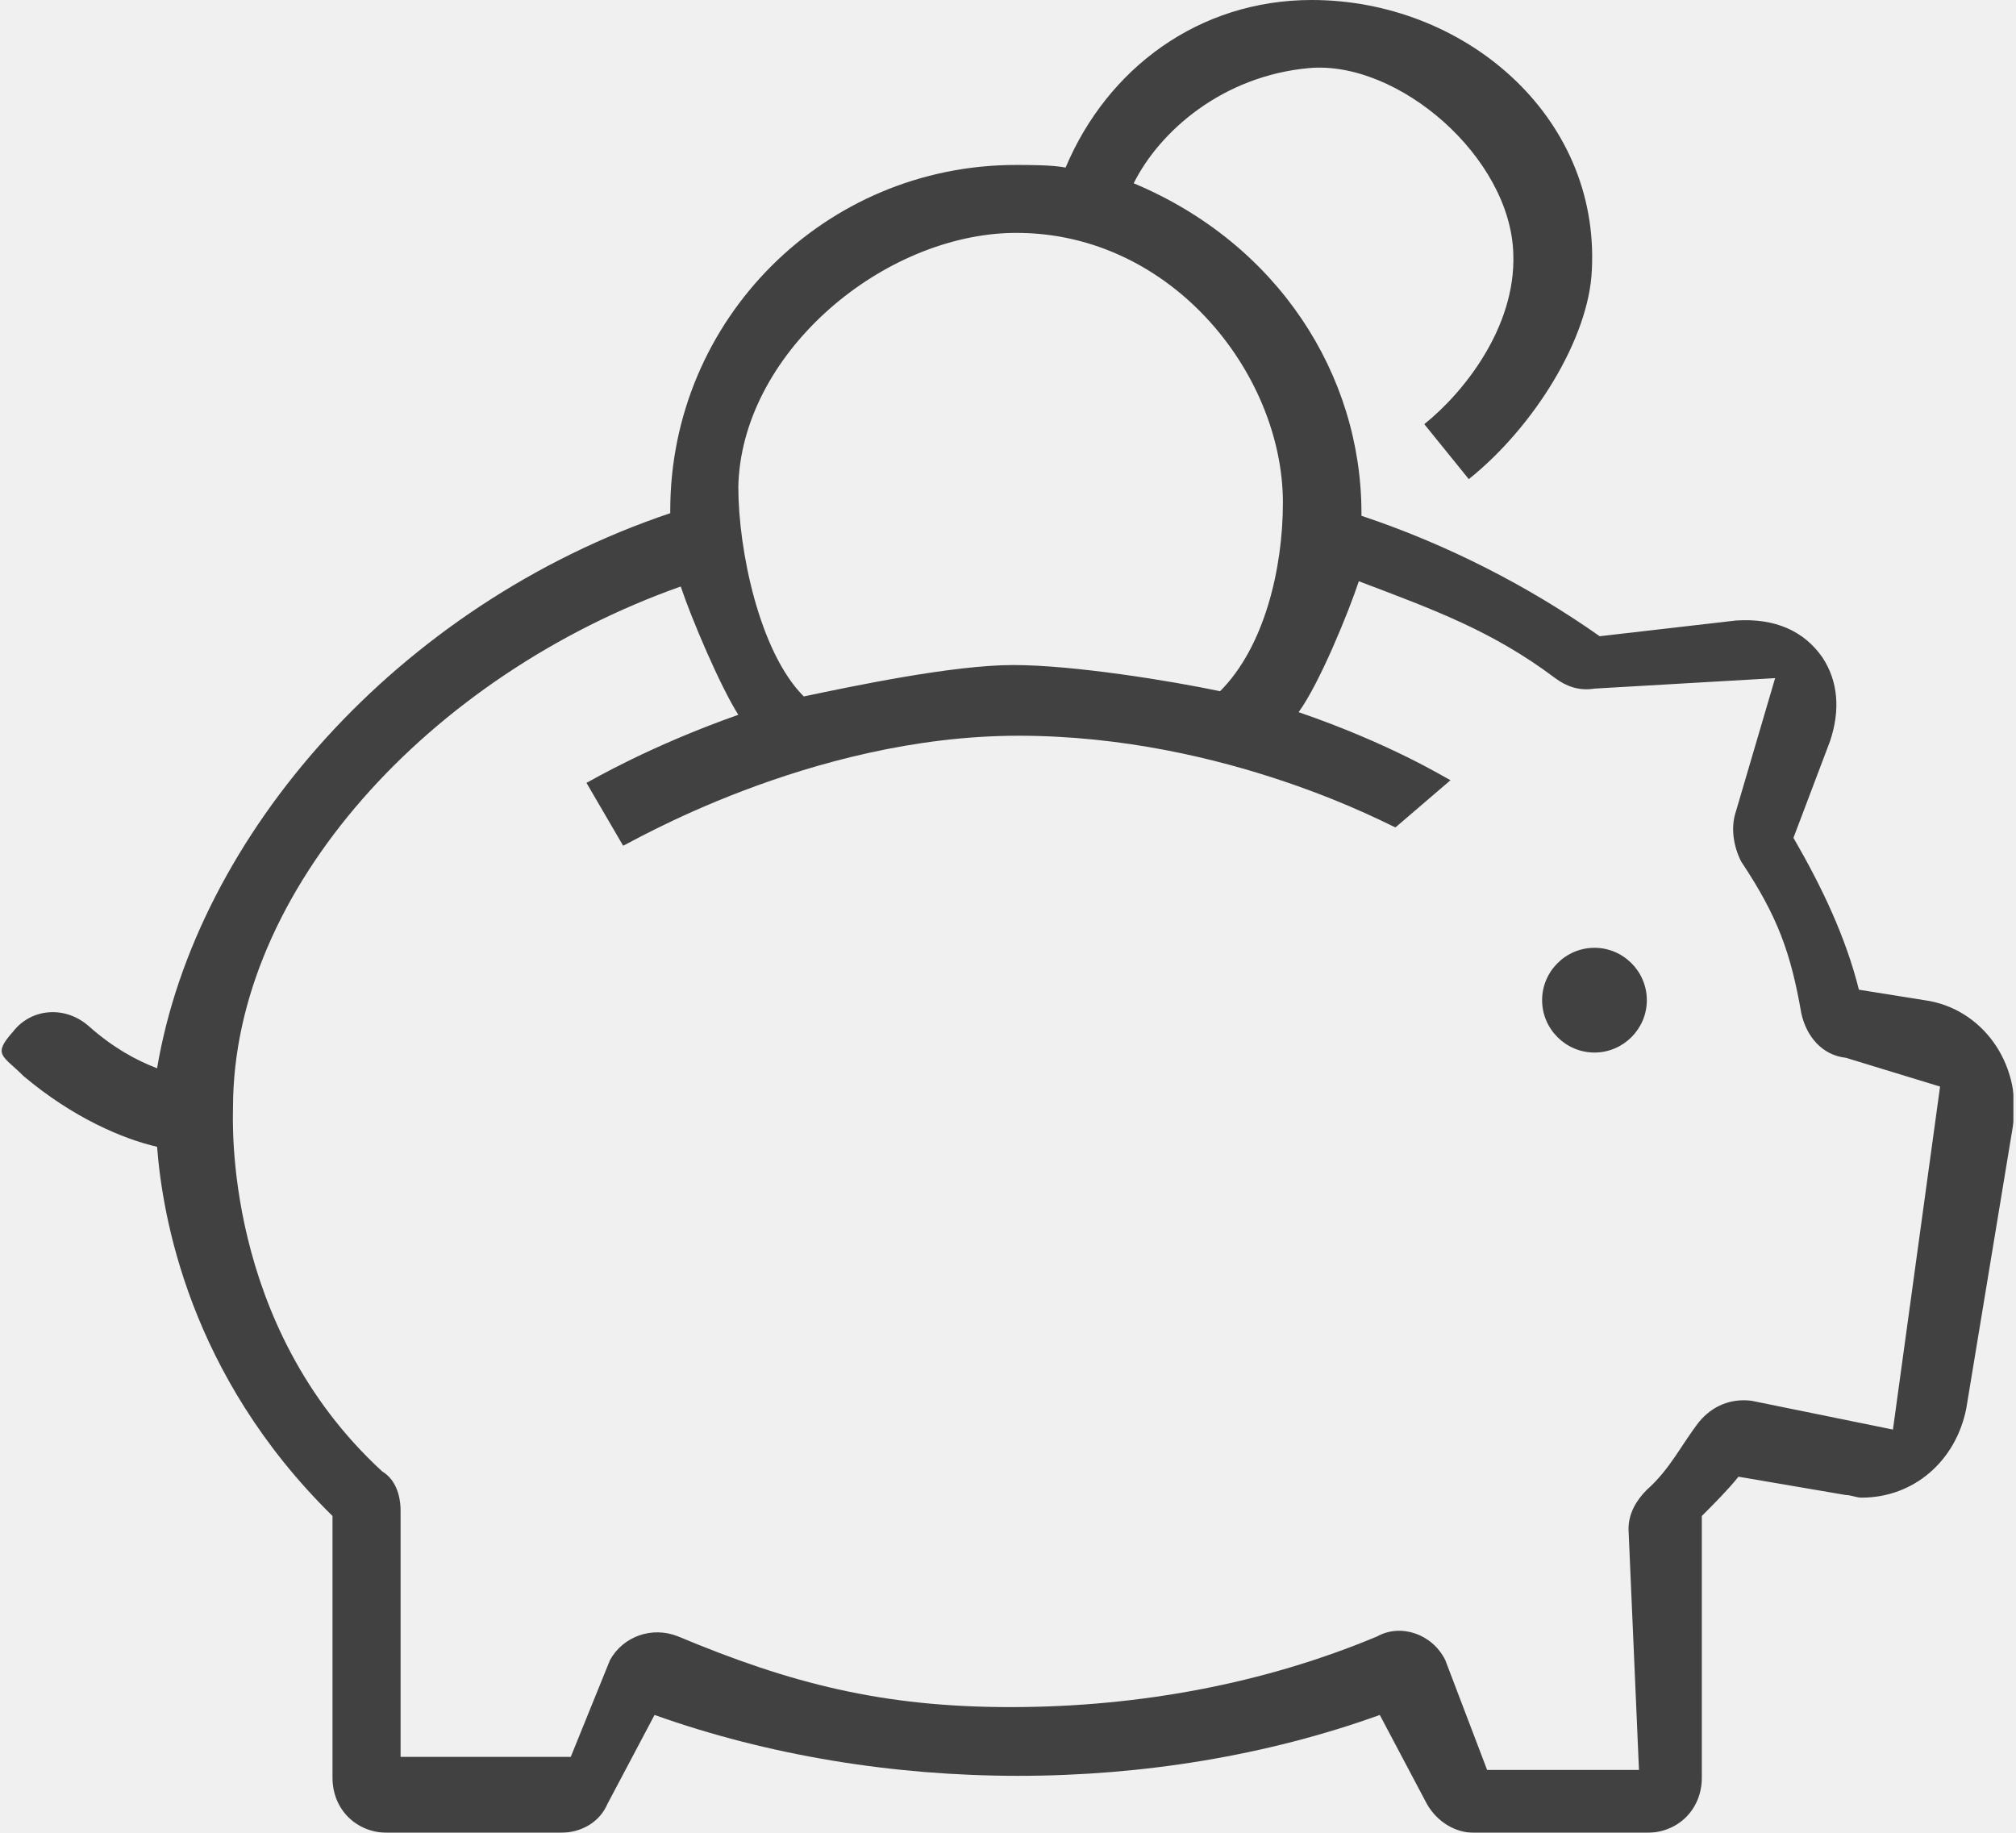
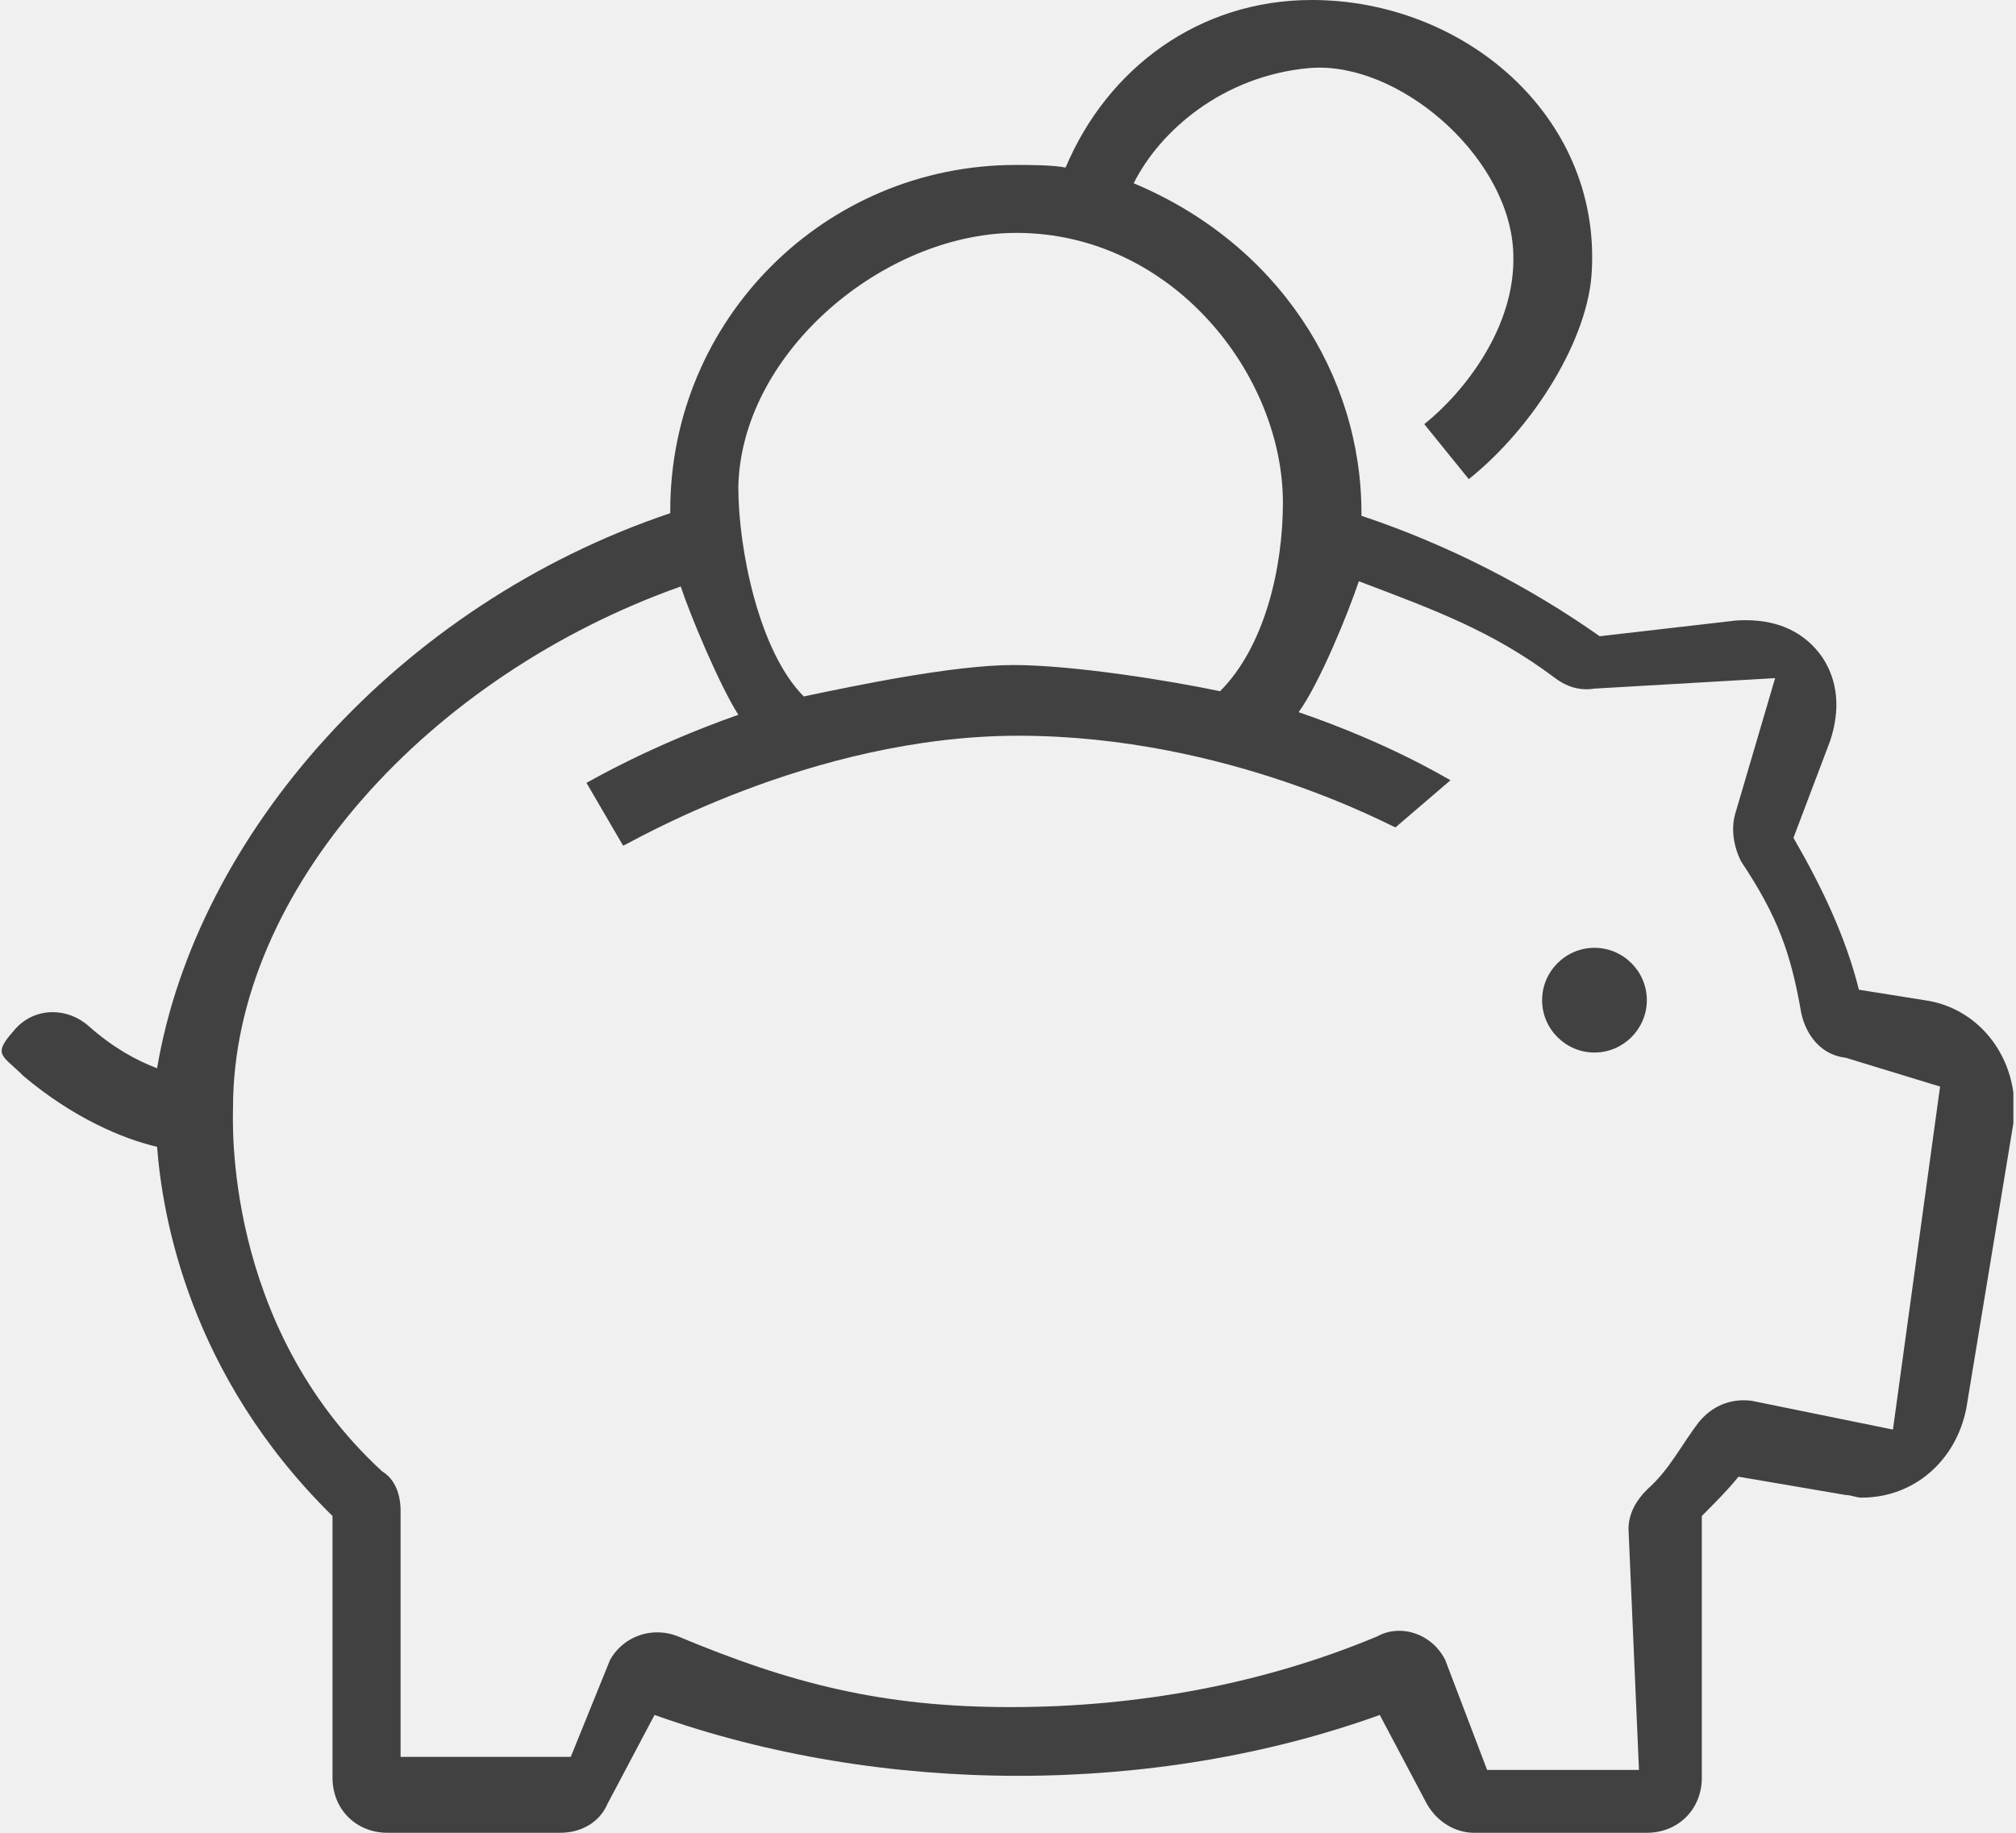
- <svg xmlns="http://www.w3.org/2000/svg" xmlns:xlink="http://www.w3.org/1999/xlink" width="77px" height="70px" viewBox="0 0 77 70" version="1.1">
-   <defs>
-     <rect id="path-1" x="0" y="0" width="76.9" height="70" />
-     <rect id="path-3" x="0" y="0" width="76.9" height="70" />
-   </defs>
+ <svg xmlns="http://www.w3.org/2000/svg" width="77px" height="70px" viewBox="0 0 77 70" version="1.1">
+   <defs />
  <g id="Page-1" stroke="none" stroke-width="1" fill="none" fill-rule="evenodd">
-     <g id="moneykeeper">
-       <g id="Group">
-         <g id="Clipped">
-           <mask id="mask-2" fill="white">
-             <use xlink:href="#path-1" />
-           </mask>
-           <g id="SVGID_1_" />
-           <path d="M73.5,38.2 L71,37.8 C70.5,35.8 69.6,33.9 68.5,32 L69.9,28.3 C70.3,27.1 70.2,26 69.6,25.1 C68.9,24.1 67.8,23.6 66.3,23.7 L61.1,24.3 C58.4,22.4 55.3,20.8 52,19.7 L52,19.6 C52,14.3 48.8,9.3 43.3,7 C44.3,5 46.7,2.9 50,2.6 C53.4,2.3 57.7,6 57.8,9.7 C57.9,12.5 55.9,15 54.4,16.2 L56.1,18.3 C58.6,16.3 60.7,12.9 60.8,10.3 C61.1,4.4 55.9,0 50.1,0 C45.8,0 42.3,2.6 40.7,6.4 C40.2,6.3 39.3,6.3 38.8,6.3 C31.5,6.3 25.6,12.2 25.6,19.5 C25.6,19.5 25.6,19.5 25.6,19.6 C15.2,23.1 7.5,31.9 6,40.8 C5.2,40.5 4.3,40 3.4,39.2 C2.5,38.4 1.2,38.5 0.5,39.4 C-0.3,40.3 0.1,40.3 0.9,41.1 C2.8,42.7 4.7,43.5 6,43.8 C6.2,46.4 7.2,52.5 12.7,57.9 L12.7,67.9 C12.7,69.1 13.6,70 14.8,70 L21.4,70 C22.2,70 22.9,69.6 23.2,68.9 L25,65.5 C33.7,68.6 44.1,68.6 52.7,65.5 L54.5,68.9 C54.9,69.6 55.6,70 56.3,70 L62.9,70 C64.1,70 65,69.1 65,67.9 L65,57.9 C65.5,57.4 66,56.9 66.4,56.4 L70.5,57.1 C70.7,57.1 70.9,57.2 71.1,57.2 L71.1,57.2 C73.1,57.2 74.7,55.8 75.1,53.8 L76.9,42.9 C77.2,40.6 75.7,38.5 73.5,38.2 L73.5,38.2 Z M38.5,8.9 C44.6,8.7 49,14.2 49,19.2 C49,21.7 48.3,24.7 46.6,26.4 C44.7,26 41,25.4 38.7,25.4 C36.4,25.4 32.6,26.2 30.7,26.6 C29,24.9 28.2,21 28.2,18.6 C28.3,13.6 33.5,9.1 38.5,8.9 L38.5,8.9 Z M72.3,54.6 L66.9,53.5 C66.1,53.4 65.4,53.7 64.9,54.3 C64.2,55.2 63.8,56.1 62.9,56.9 C62.5,57.3 62.2,57.8 62.2,58.4 L62.6,67.6 L56.8,67.6 L55.2,63.4 C54.7,62.4 53.5,62 52.6,62.5 C48.3,64.3 43.5,65.2 38.6,65.2 C33.7,65.2 30.2,64.3 25.9,62.5 C24.9,62.1 23.8,62.5 23.3,63.4 L21.8,67.1 L15.3,67.1 L15.3,57.7 C15.3,57.1 15.1,56.5 14.6,56.2 C8.5,50.6 8.9,42.7 8.9,42.3 C8.9,34 16.4,25.8 26,22.4 C26.4,23.6 27.5,26.2 28.2,27.3 C24.8,28.5 22.6,29.8 22.4,29.9 L23.8,32.3 C23.9,32.3 30.9,28.1 38.9,28.1 C46.9,28.1 53.2,31.6 53.3,31.6 L55.4,29.8 C55.2,29.7 53.1,28.4 49.6,27.2 C50.4,26.1 51.5,23.4 51.9,22.2 C54.8,23.3 57,24.1 59.4,25.9 C59.8,26.2 60.3,26.4 60.9,26.3 L67.8,25.9 L66.3,31 C66.1,31.6 66.2,32.3 66.5,32.9 C67.9,35 68.4,36.4 68.8,38.7 C69,39.6 69.6,40.3 70.5,40.4 L74.1,41.5 L72.3,54.6 L72.3,54.6 Z" id="Shape" fill="#414141" mask="url(#mask-2)" />
-         </g>
-         <g id="Clipped">
-           <mask id="mask-4" fill="white">
-             <use xlink:href="#path-3" />
-           </mask>
-           <g id="SVGID_1_" />
-           <path d="M60.9,36.2 C59.8,36.2 58.9,37.1 58.9,38.2 C58.9,39.3 59.8,40.2 60.9,40.2 C62,40.2 62.9,39.3 62.9,38.2 C62.9,37.1 62,36.2 60.9,36.2" id="Shape" fill="#414141" mask="url(#mask-4)" />
-         </g>
-       </g>
-     </g>
+     <path d="M53.3,31.6 L55.4,29.8 C55.2,29.7 53.1,28.4 49.6,27.2 C50.4,26.1 51.5,23.4 51.9,22.2 C54.8,23.3 57,24.1 59.4,25.9 C59.729,26.147 60.126,26.326 60.591,26.326 C60.691,26.326 60.794,26.318 60.9,26.3 L67.8,25.9 L66.3,31 C66.1,31.6 66.2,32.3 66.5,32.9 C67.9,35 68.4,36.4 68.8,38.7 C69,39.6 69.6,40.3 70.5,40.4 L74.1,41.5 L72.3,54.6 L66.9,53.5 C66.798,53.487 66.698,53.481 66.6,53.481 C65.925,53.481 65.337,53.776 64.9,54.3 C64.2,55.2 63.8,56.1 62.9,56.9 C62.5,57.3 62.2,57.8 62.2,58.4 L62.6,67.6 L56.8,67.6 L55.2,63.4 C54.846,62.692 54.141,62.285 53.44,62.285 C53.151,62.285 52.863,62.354 52.6,62.5 C48.3,64.3 43.5,65.2 38.6,65.2 C33.7,65.2 30.2,64.3 25.9,62.5 C25.637,62.395 25.367,62.345 25.103,62.345 C24.363,62.345 23.668,62.737 23.3,63.4 L21.8,67.1 L15.3,67.1 L15.3,57.7 C15.3,57.1 15.1,56.5 14.6,56.2 C8.5,50.6 8.9,42.7 8.9,42.3 C8.9,34 16.4,25.8 26,22.4 C26.4,23.6 27.5,26.2 28.2,27.3 C24.8,28.5 22.6,29.8 22.4,29.9 L23.8,32.3 C23.9,32.3 30.9,28.1 38.9,28.1 C46.9,28.1 53.2,31.6 53.3,31.6 Z M60.9,36.2 C59.8,36.2 58.9,37.1 58.9,38.2 C58.9,39.3 59.8,40.2 60.9,40.2 C62,40.2 62.9,39.3 62.9,38.2 C62.9,37.1 62,36.2 60.9,36.2 Z M30.7,26.6 C29,24.9 28.2,21 28.2,18.6 C28.3,13.6 33.5,9.1 38.5,8.9 C38.608,8.896 38.716,8.895 38.822,8.895 C44.755,8.895 49,14.288 49,19.2 C49,21.7 48.3,24.7 46.6,26.4 C44.7,26 41,25.4 38.7,25.4 C36.4,25.4 32.6,26.2 30.7,26.6 M50.1,0 L50.1,0 C45.8,0 42.3,2.6 40.7,6.4 C40.2,6.3 39.3,6.3 38.8,6.3 C31.5,6.3 25.6,12.2 25.6,19.5 C25.6,19.5 25.6,19.5 25.6,19.6 C15.2,23.1 7.5,31.9 6,40.8 C5.2,40.5 4.3,40 3.4,39.2 C2.99,38.835 2.496,38.657 2.014,38.657 C1.439,38.657 0.881,38.91 0.5,39.4 C-0.3,40.3 0.1,40.3 0.9,41.1 C2.8,42.7 4.7,43.5 6,43.8 C6.2,46.4 7.2,52.5 12.7,57.9 L12.7,67.9 C12.7,69.1 13.6,70 14.8,70 L21.4,70 C22.2,70 22.9,69.6 23.2,68.9 L25,65.5 C29.35,67.05 34.125,67.825 38.888,67.825 C43.65,67.825 48.4,67.05 52.7,65.5 L54.5,68.9 C54.9,69.6 55.6,70 56.3,70 L62.9,70 C64.1,70 65,69.1 65,67.9 L65,57.9 C65.5,57.4 66,56.9 66.4,56.4 L70.5,57.1 C70.7,57.1 70.9,57.2 71.1,57.2 C73.1,57.2 74.7,55.8 75.1,53.8 L76.9,42.9 L76.9,42.897 L76.9,41.737 C76.662,39.93 75.321,38.448 73.5,38.2 L71,37.8 C70.5,35.8 69.6,33.9 68.5,32 L69.9,28.3 C70.3,27.1 70.2,26 69.6,25.1 C68.959,24.184 67.982,23.687 66.669,23.687 C66.549,23.687 66.426,23.692 66.3,23.7 L61.1,24.3 C58.4,22.4 55.3,20.8 52,19.7 L52,19.6 C52,14.3 48.8,9.3 43.3,7 C44.3,5 46.7,2.9 50,2.6 C50.13,2.589 50.261,2.583 50.394,2.583 C53.723,2.583 57.704,6.141 57.8,9.7 C57.9,12.5 55.9,15 54.4,16.2 L56.1,18.3 C58.6,16.3 60.7,12.9 60.8,10.3 C61.1,4.4 55.9,0 50.1,0" id="moneykeeper" fill="#414141" />
  </g>
</svg>
